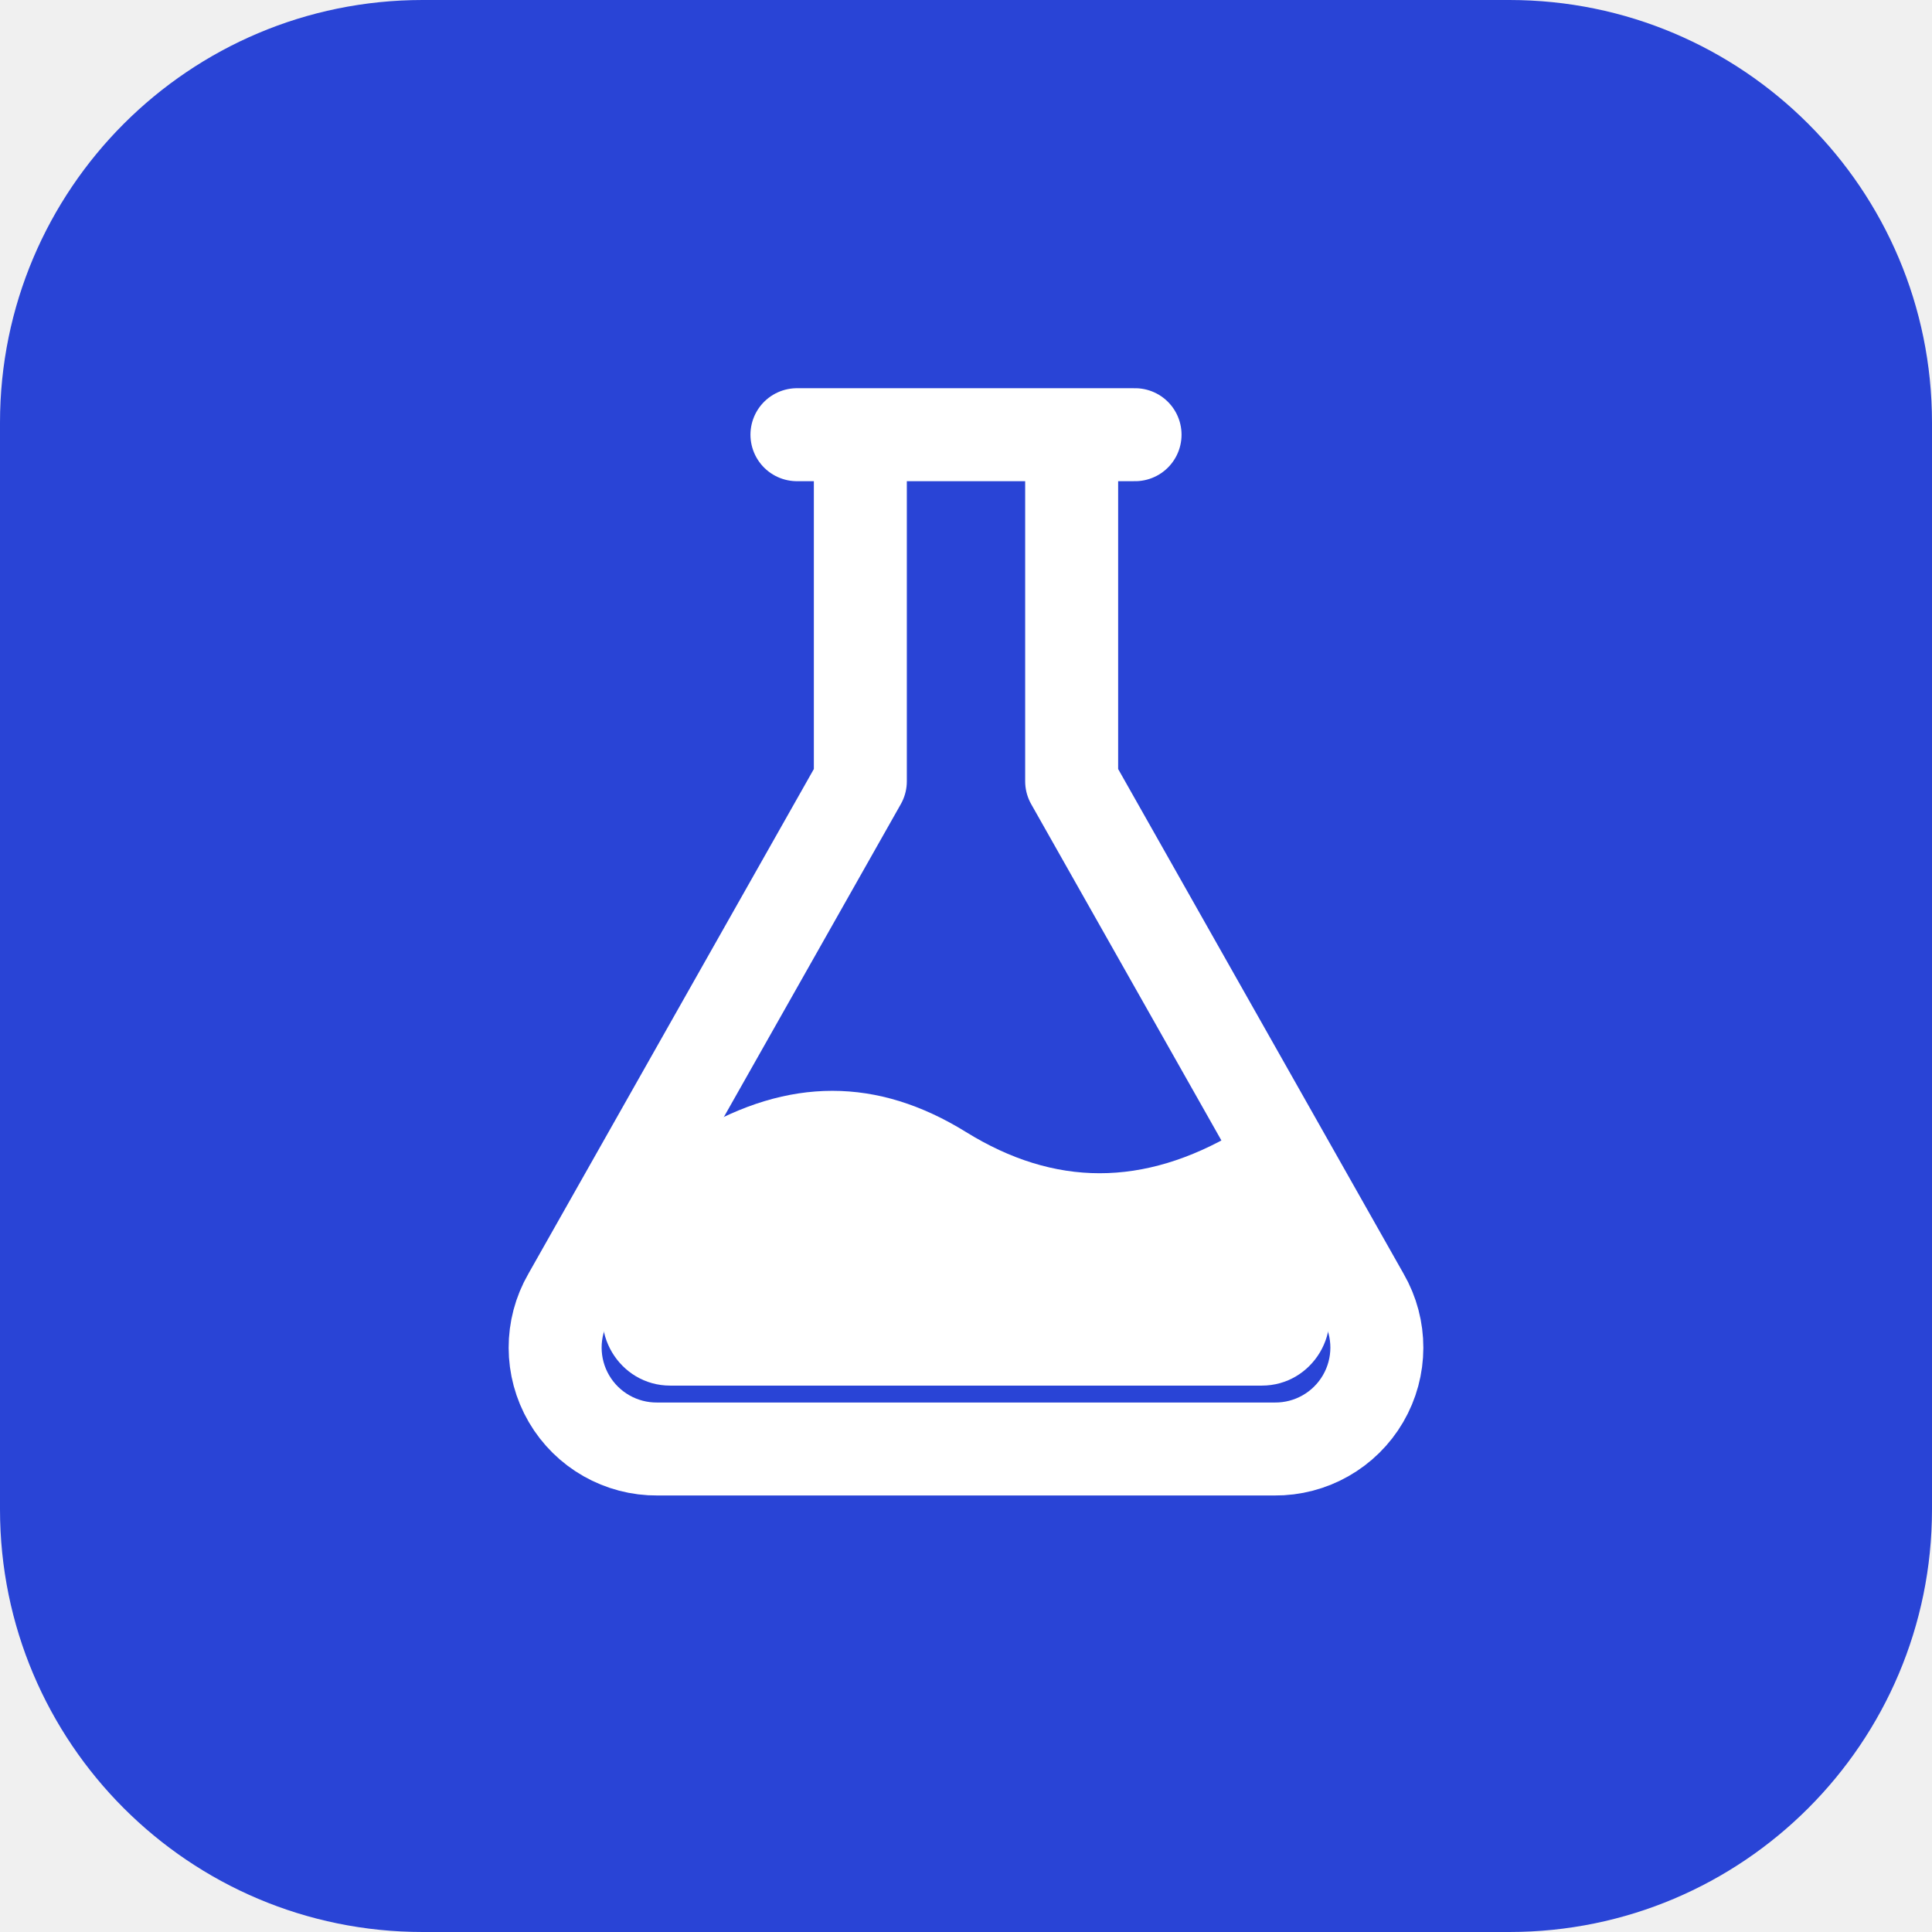
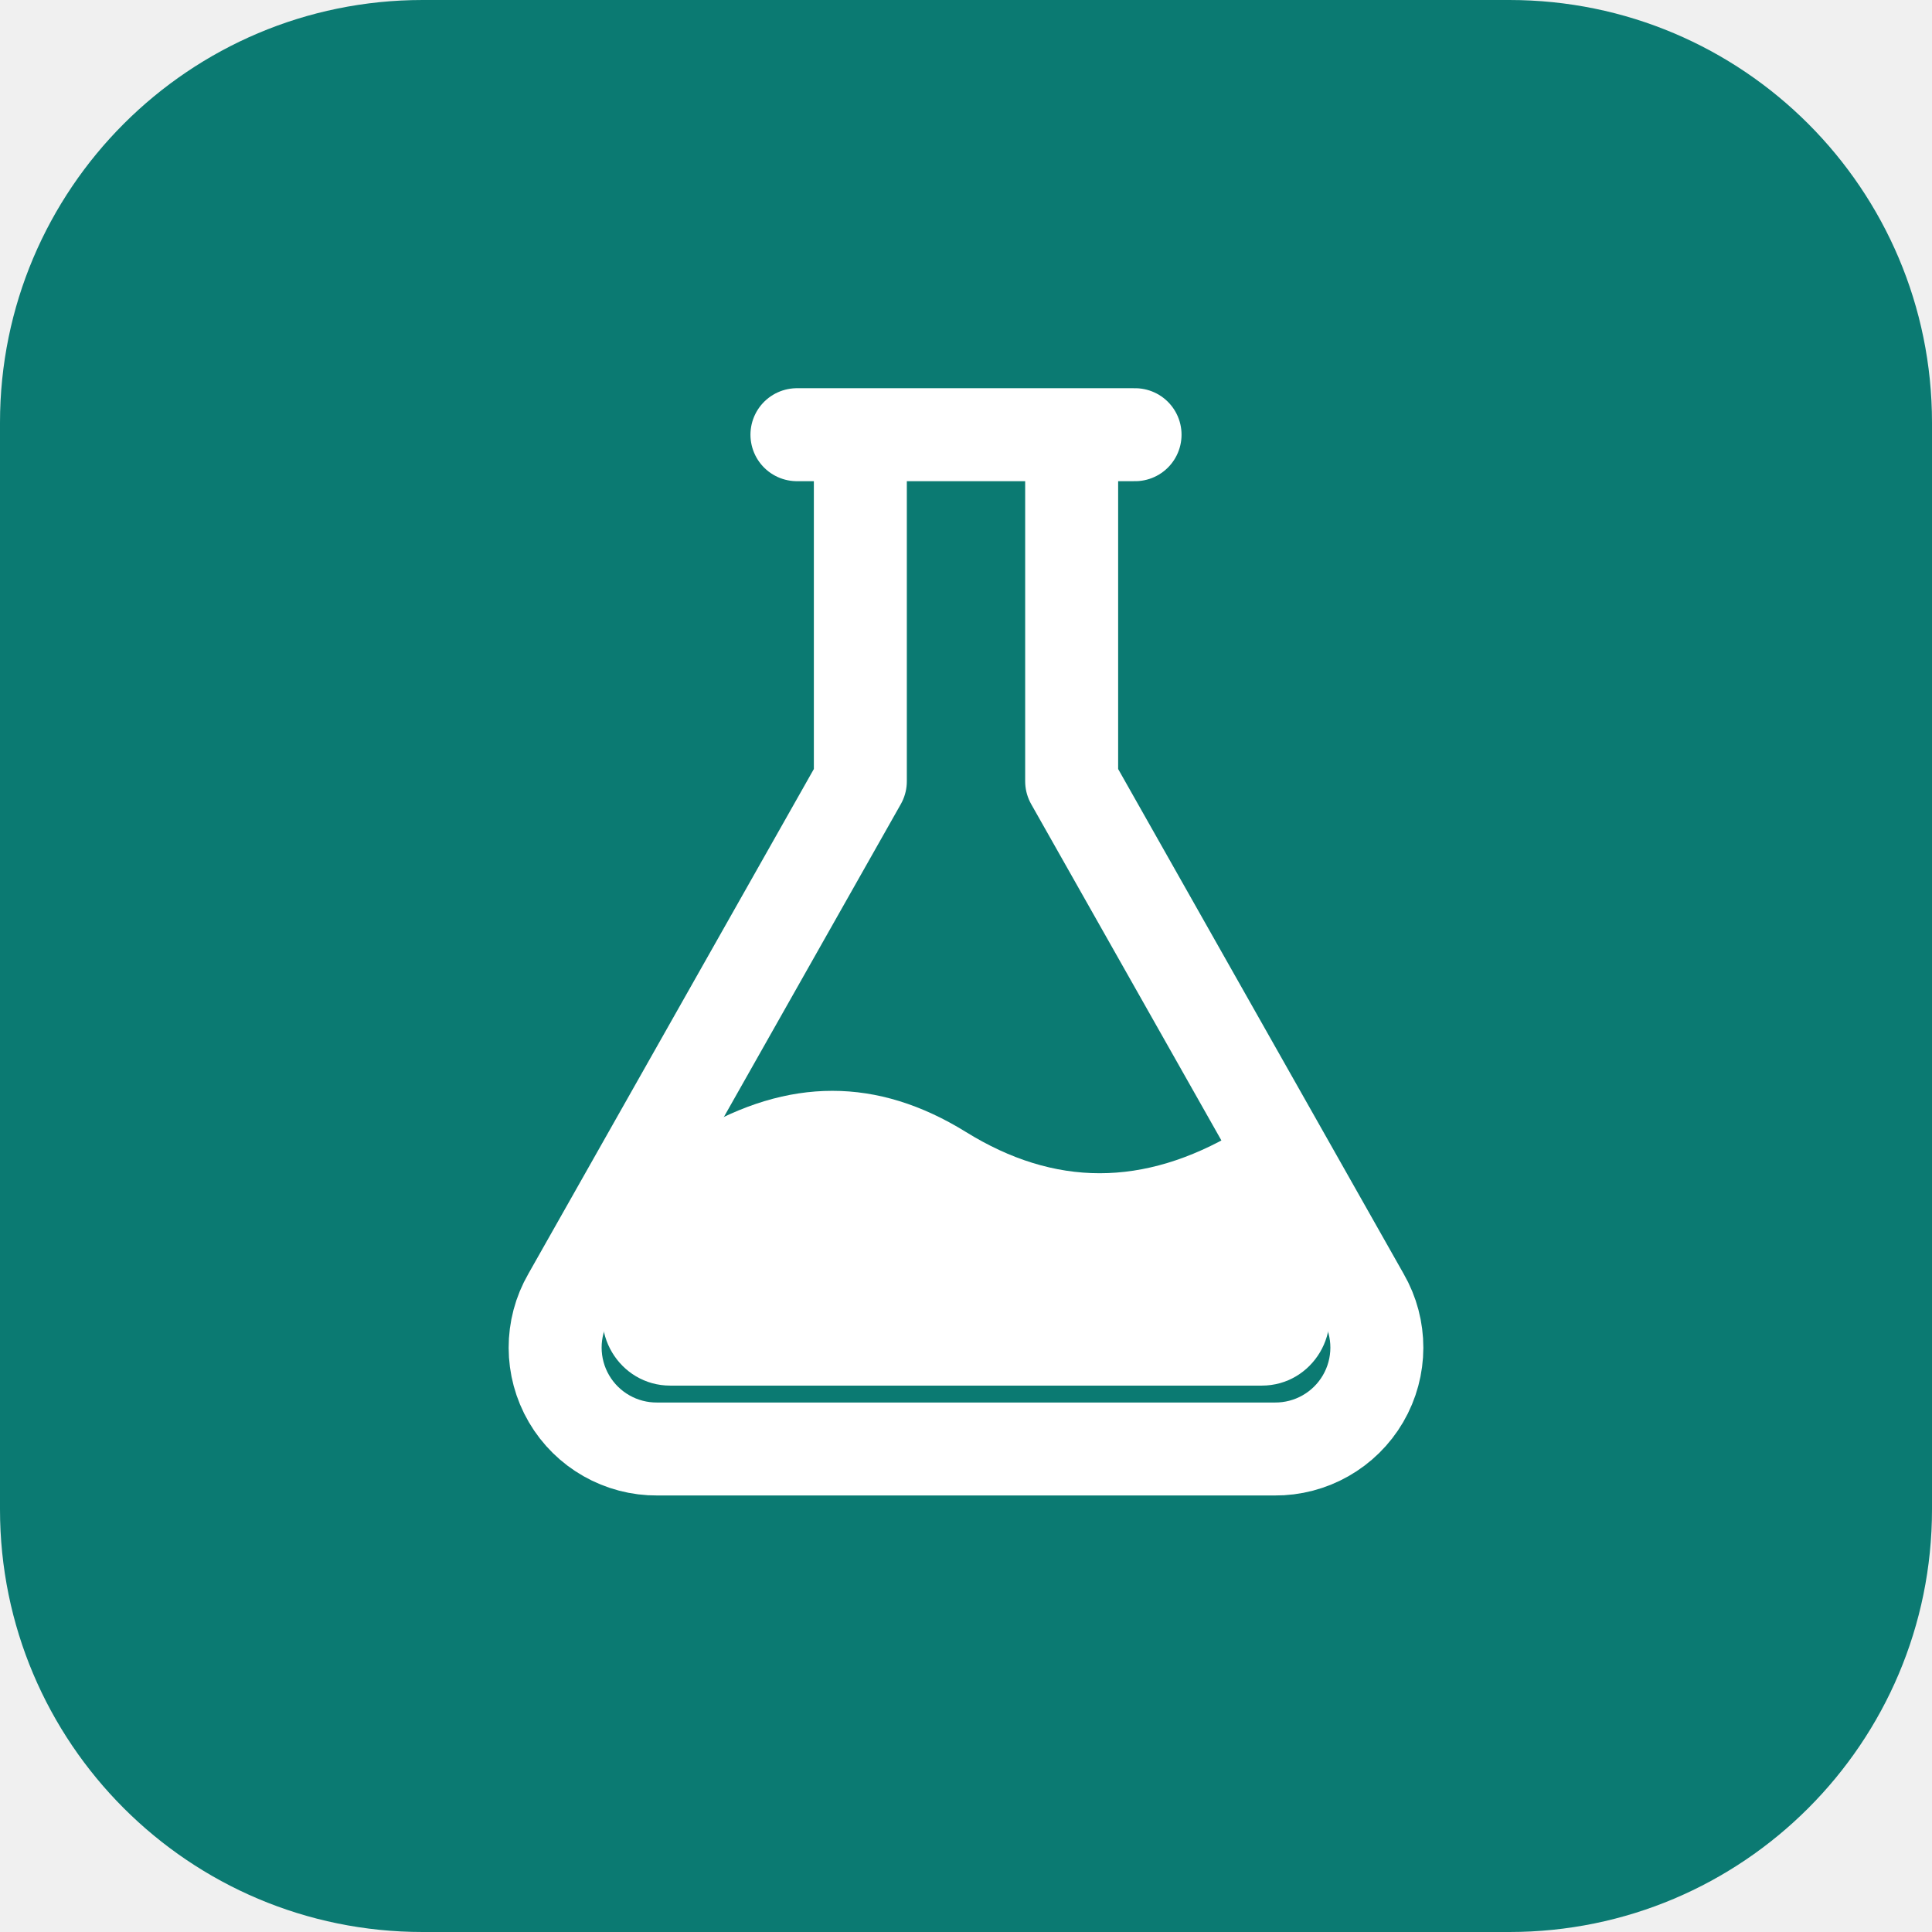
<svg xmlns="http://www.w3.org/2000/svg" viewBox="0 0 32 32" fill="none">
-   <rect width="32" height="32" rx="7" fill="#2944D6" />
+   <rect width="32" height="32" rx="7" fill="#0B7A72" />
  <g transform="translate(4.8 4.4) scale(0.7)">
    <path d="M12 4h8M13.5 4v8.2L6.6 24.4A2.4 2.4 0 0 0 8.7 28h14.6a2.4 2.4 0 0 0 2.1-3.6L18.5 12.2V4" stroke="#FFFFFF" stroke-width="2.2" stroke-linecap="round" stroke-linejoin="round" />
    <path d="M9.6 20.5c2.2-1.3 4.3-1.3 6.4 0s4.2 1.3 6.4 0l2 3.6c.6 1.1-.2 2.4-1.4 2.4H9c-1.2 0-2-1.3-1.4-2.4z" fill="#FFFFFF" />
  </g>
</svg>
